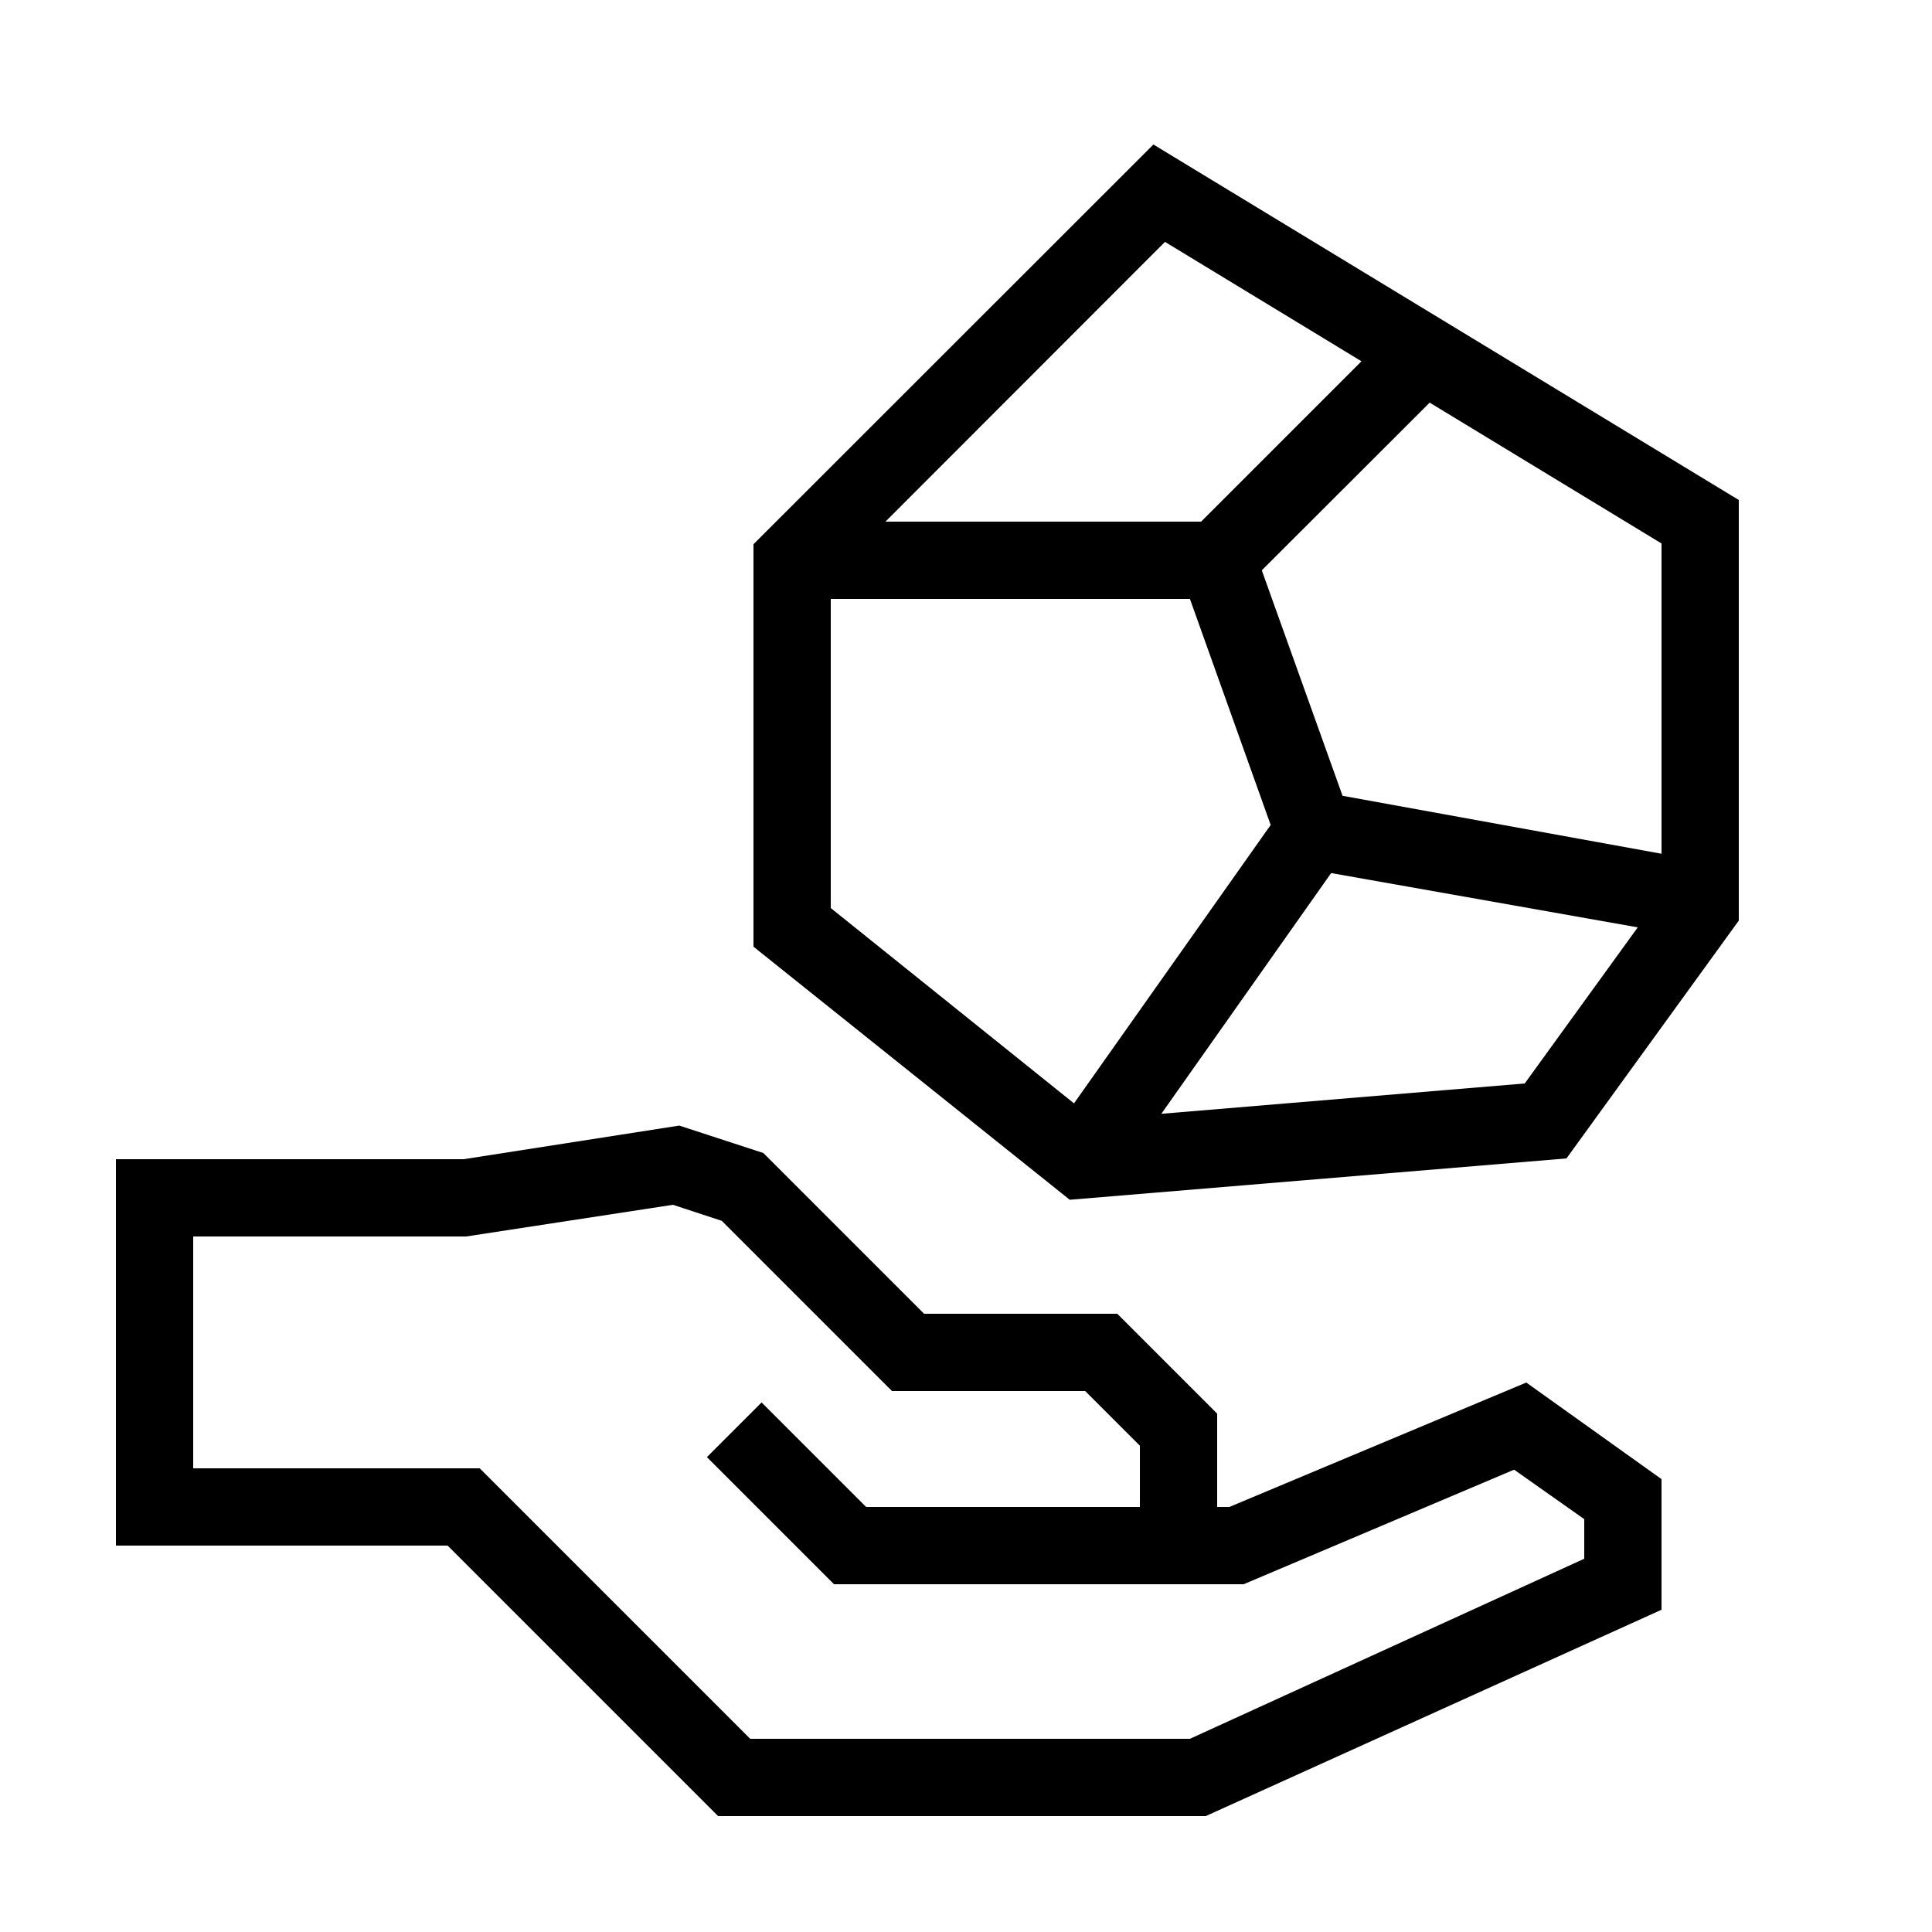
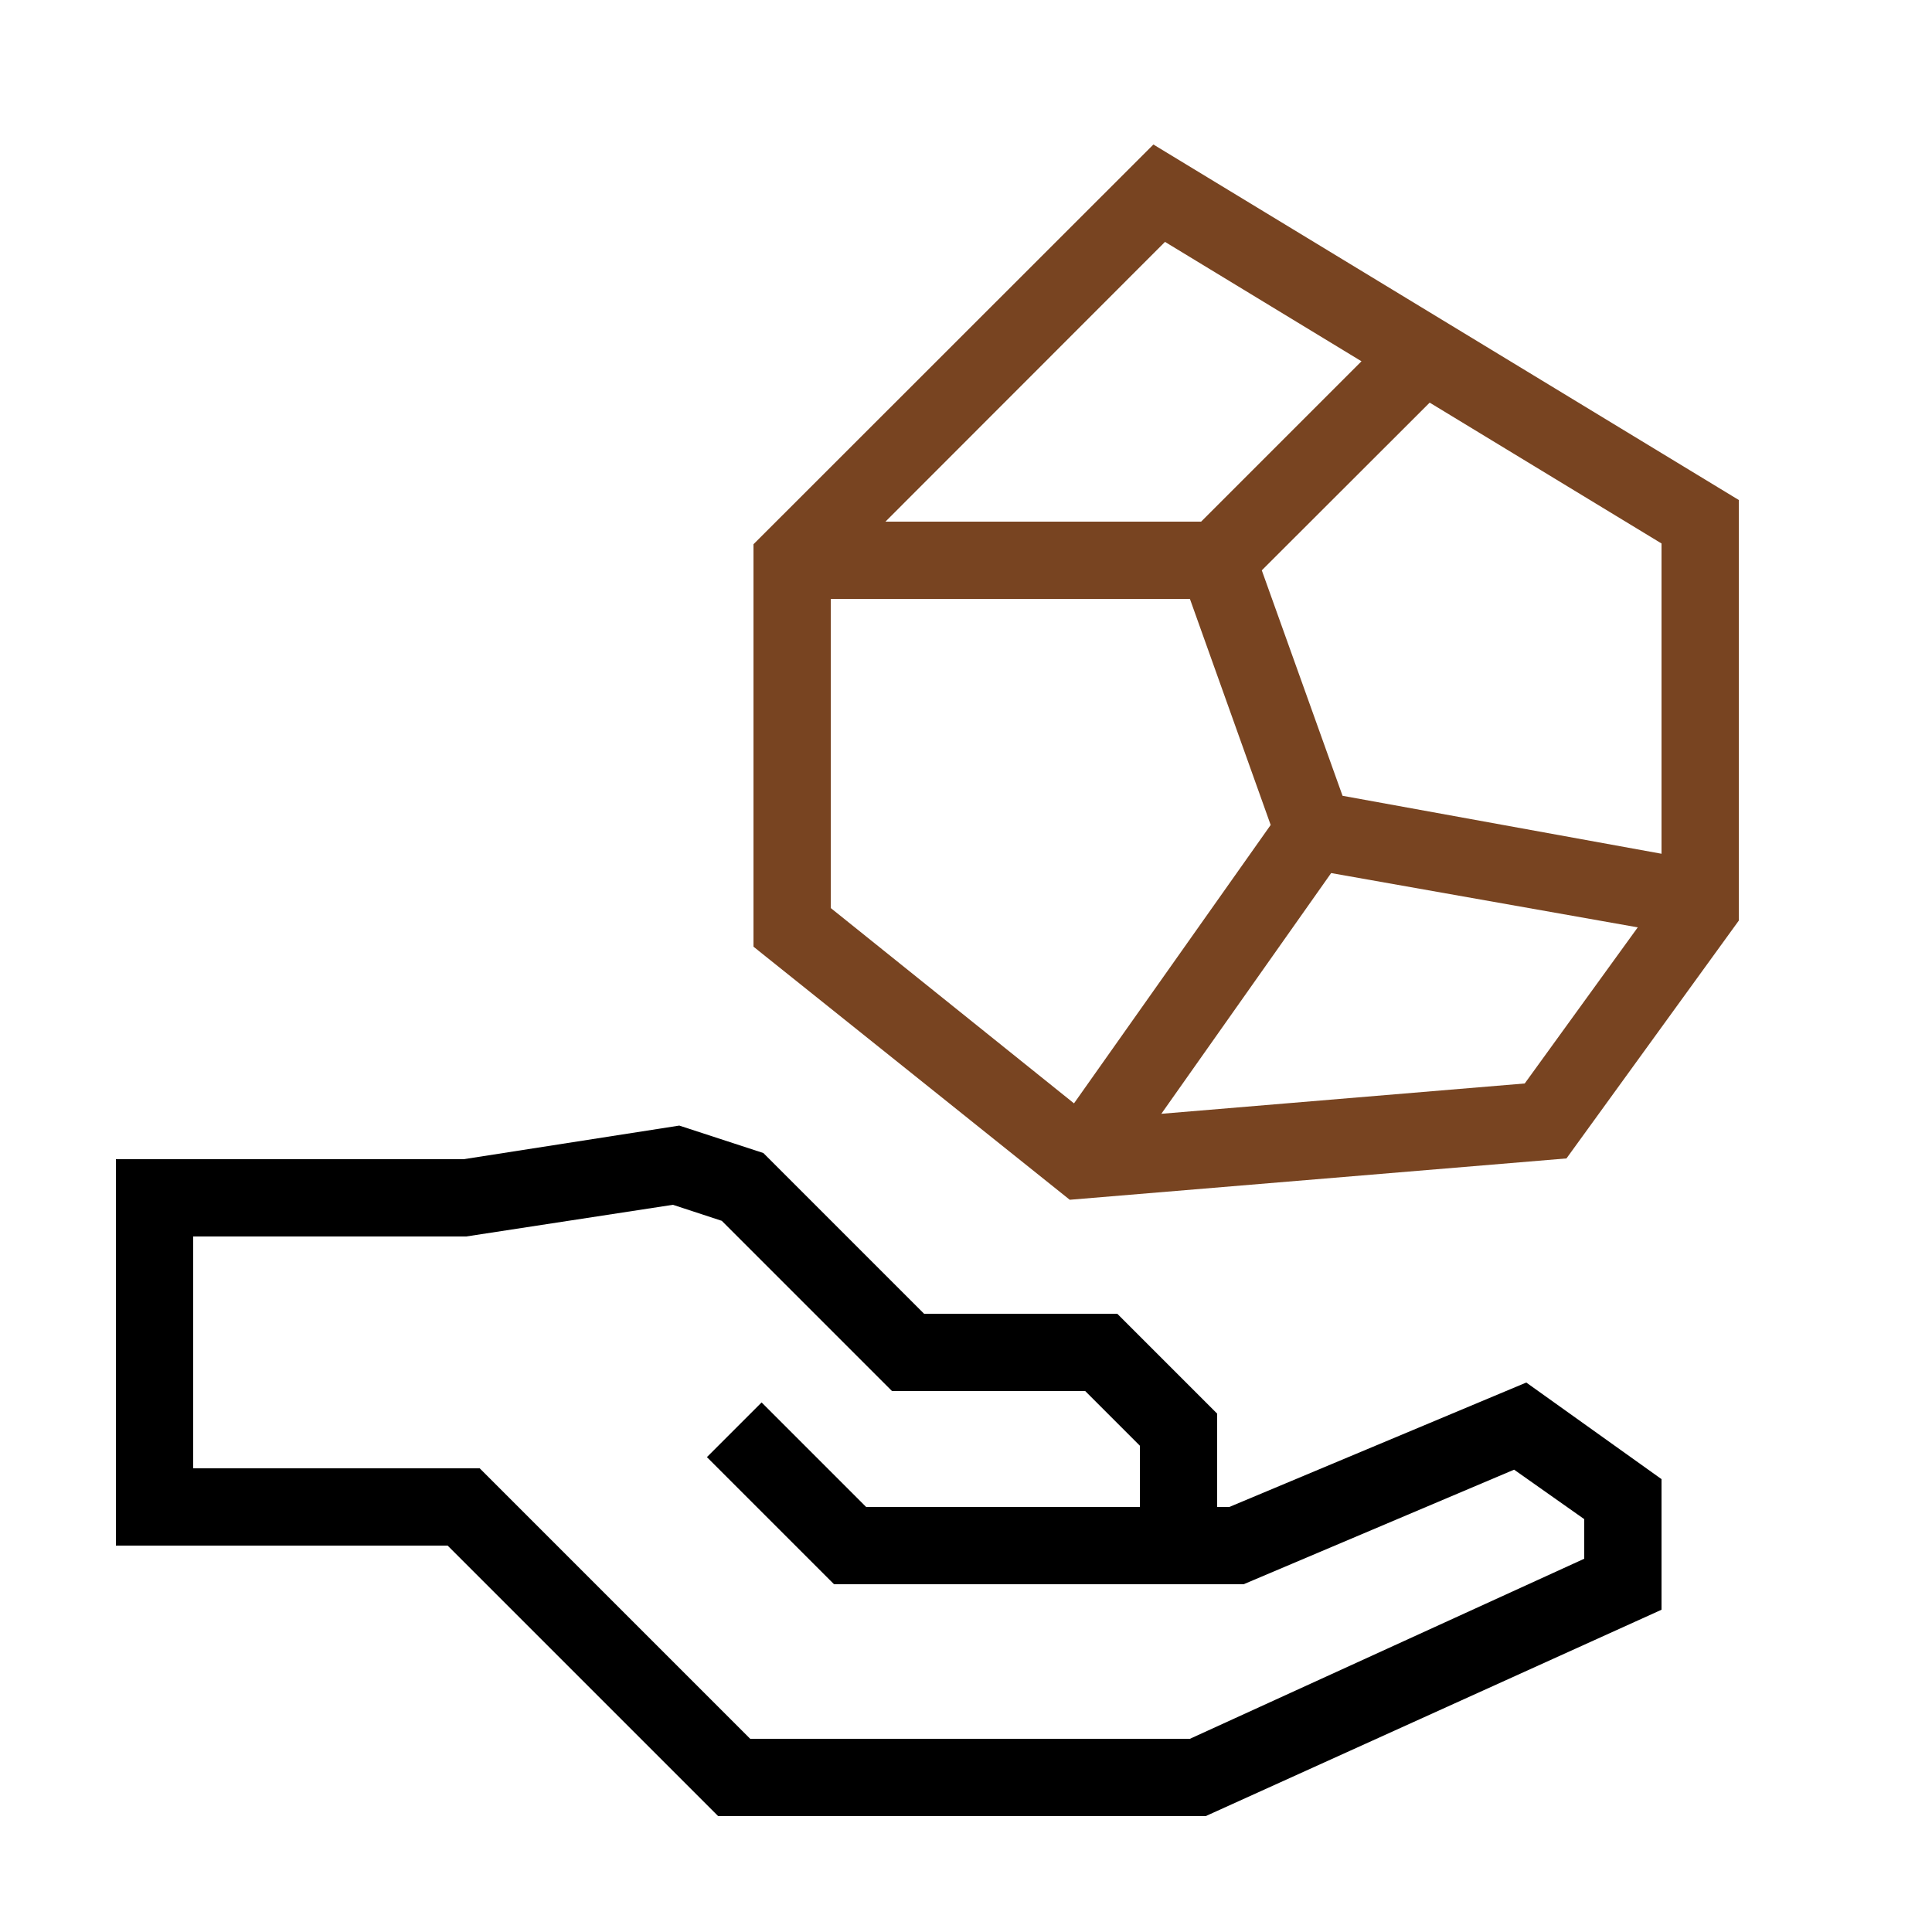
- <svg xmlns="http://www.w3.org/2000/svg" data-name="Warstwa 1" viewBox="0 0 100 100" x="0px" y="0px">
-   <path d="M63.63,78H63V73.17L57.83,68h-10l-8.32-8.32-4.35-1.42L24,60H6V80H23.17l14,14H62.41L86,83.32V76.56l-7-5ZM82,80.68,61.59,90H38.83l-14-14H10V64H24.13l10.7-1.64,2.53.83L46.17,72h10L59,74.83V78H44.83l-5.41-5.41-2.83,2.83L43.17,82H64.37l14-5.93L82,78.63Z" />
-   <path d="M59.7,7.48,39,28.17V49l16.37,13.1,25.71-2.14L90,47.65V25.88ZM86,44.19l-16.51-3L65.31,29.52,74,20.84l12,7.29ZM60.3,12.52,70.47,18.7,62.17,27H45.83ZM43,31H61.59l4.18,11.7L55.59,57.11,43,47ZM78.92,56.08,60.11,57.65,68.9,45.19,84.77,48Z" />
+ <svg xmlns="http://www.w3.org/2000/svg" data-name="Warstwa 1" viewBox="0 0 100 100" x="0px" y="0px" version="1.1" id="svg3139">
+   <defs id="defs3143" />
+   <path d="M63.63,78H63V73.17L57.83,68h-10l-8.32-8.32-4.35-1.42L24,60H6V80H23.17l14,14H62.41L86,83.32V76.56l-7-5ZM82,80.68,61.59,90H38.83l-14-14H10V64H24.13l10.7-1.64,2.53.83L46.17,72h10L59,74.83V78H44.83l-5.41-5.41-2.83,2.83L43.17,82H64.37l14-5.93L82,78.63Z" id="path3135" />
+   <path d="M59.7,7.48,39,28.17V49l16.37,13.1,25.71-2.14L90,47.65V25.88ZM86,44.19l-16.51-3L65.31,29.52,74,20.84l12,7.29ZM60.3,12.52,70.47,18.7,62.17,27H45.83ZM43,31H61.59l4.18,11.7L55.59,57.11,43,47ZM78.92,56.08,60.11,57.65,68.9,45.19,84.77,48Z" id="path3137" style="fill:#784421" />
</svg>
